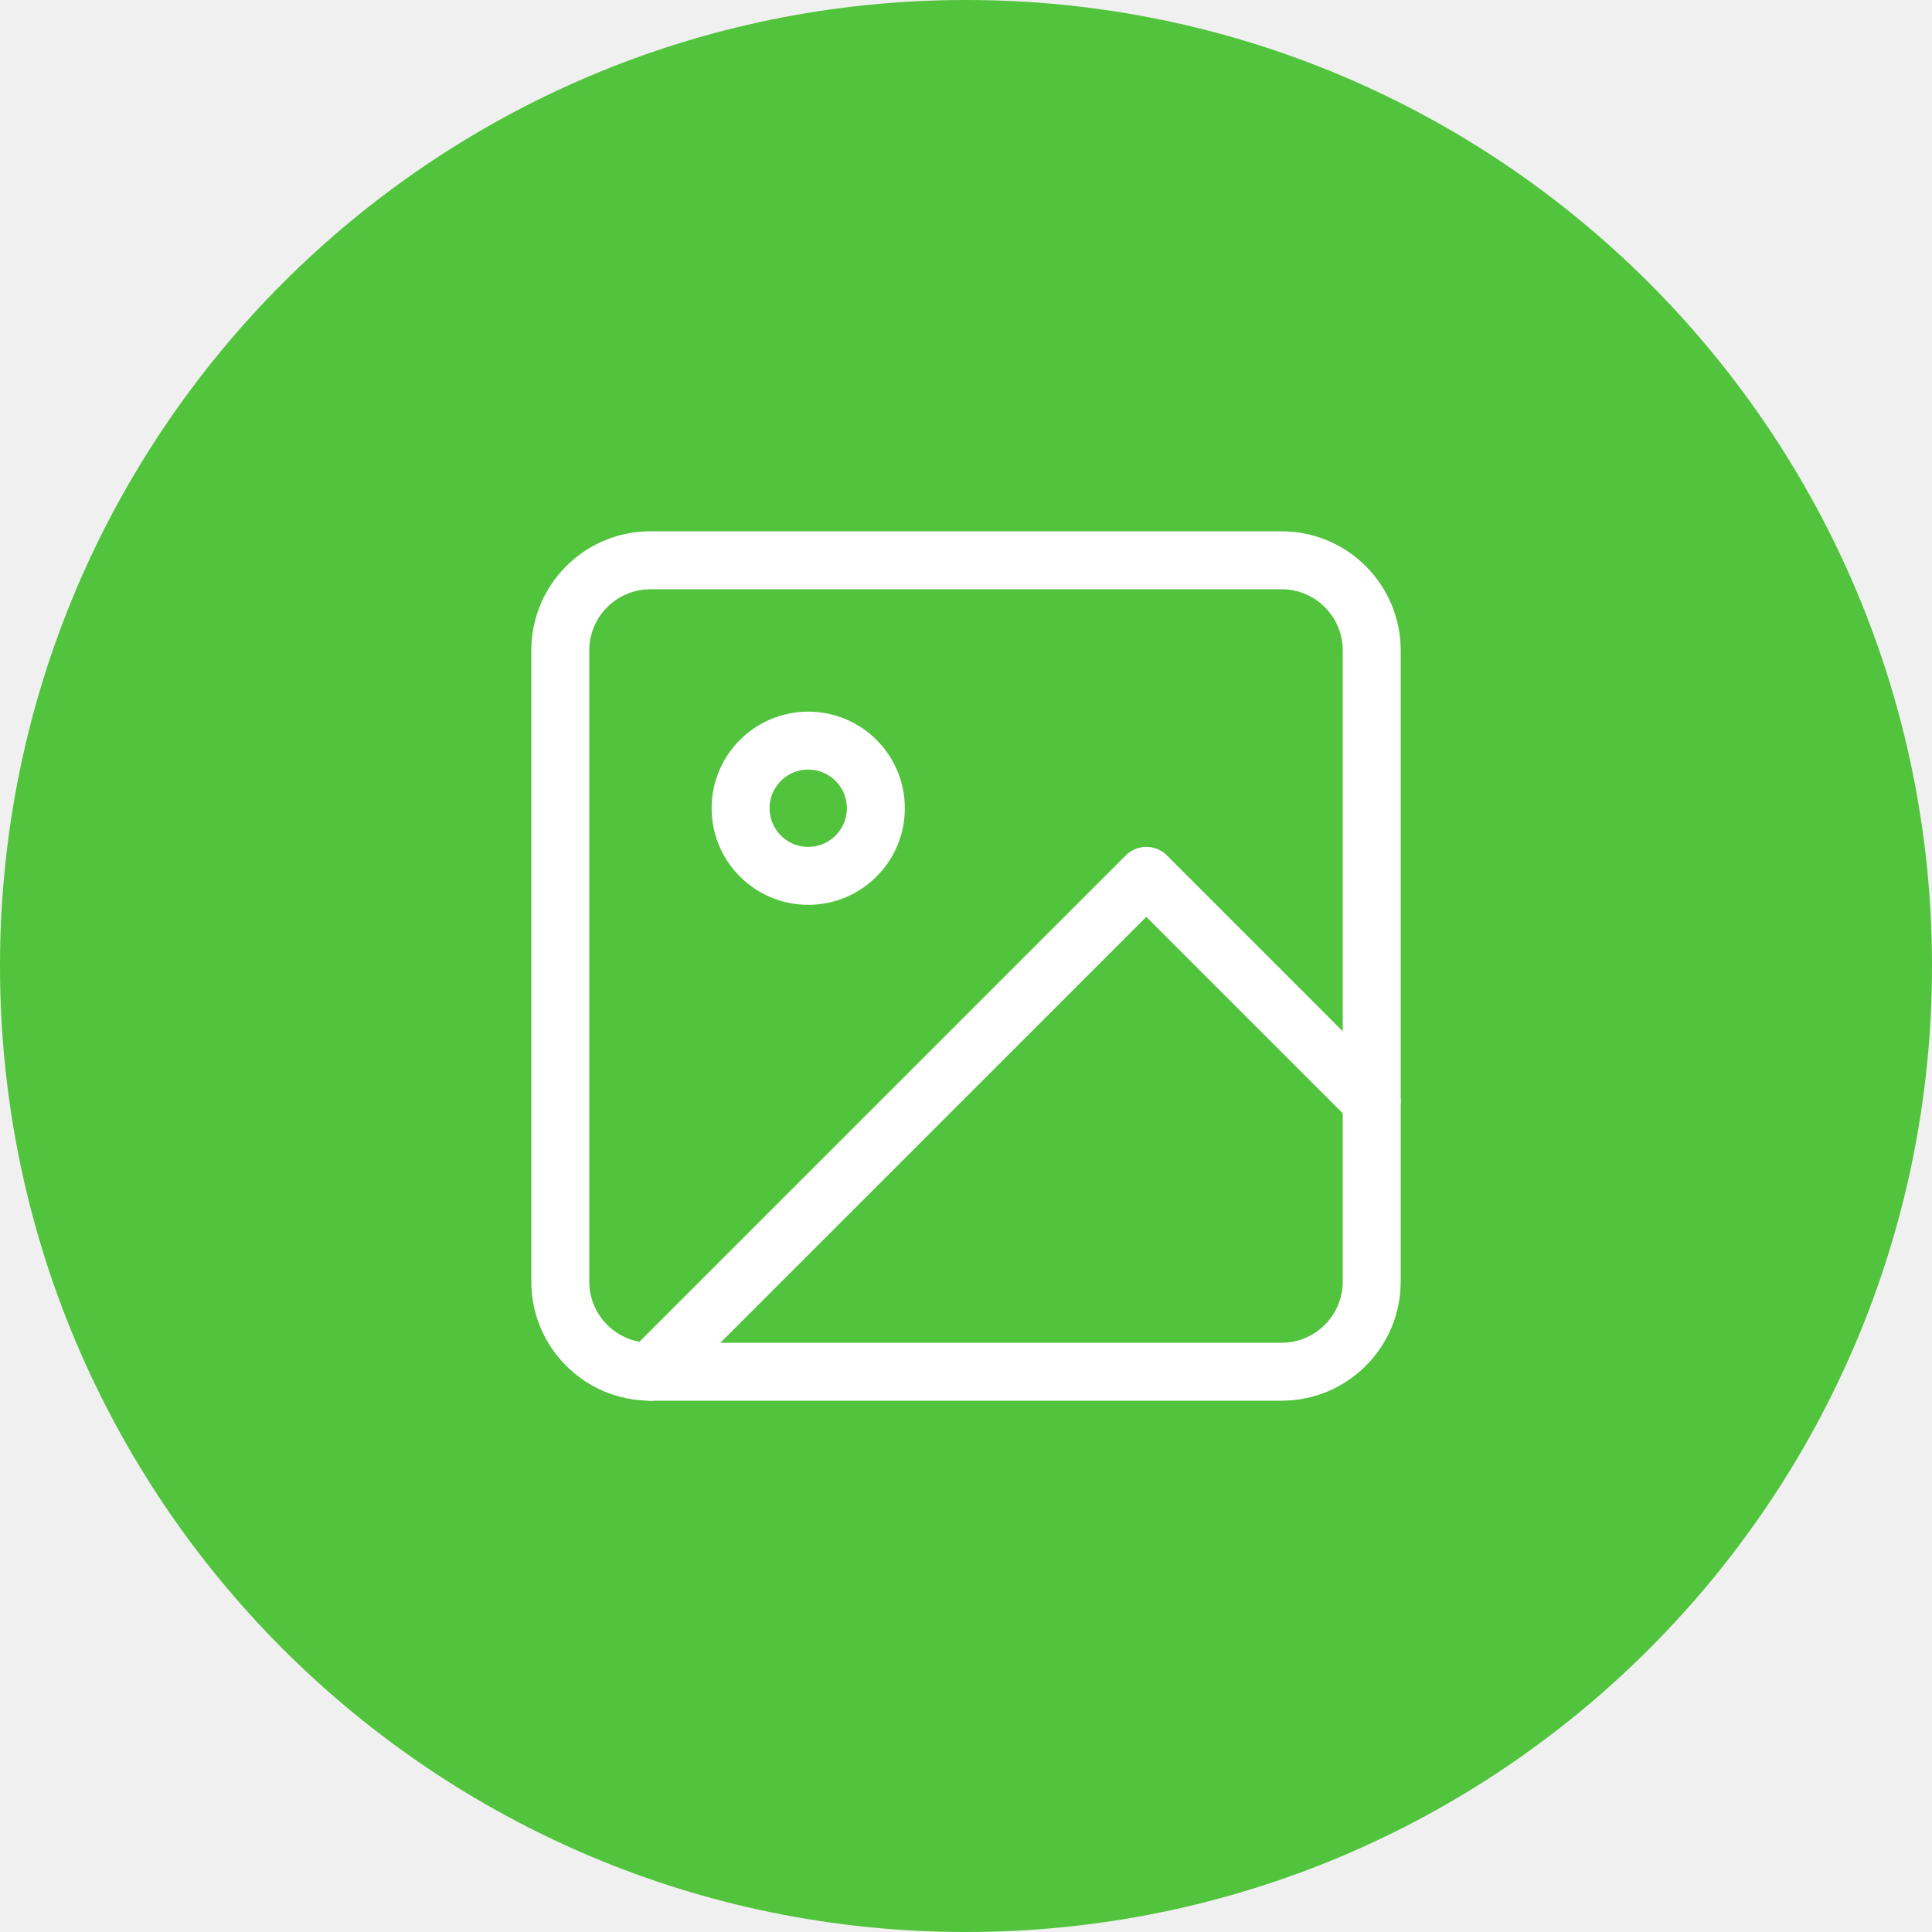
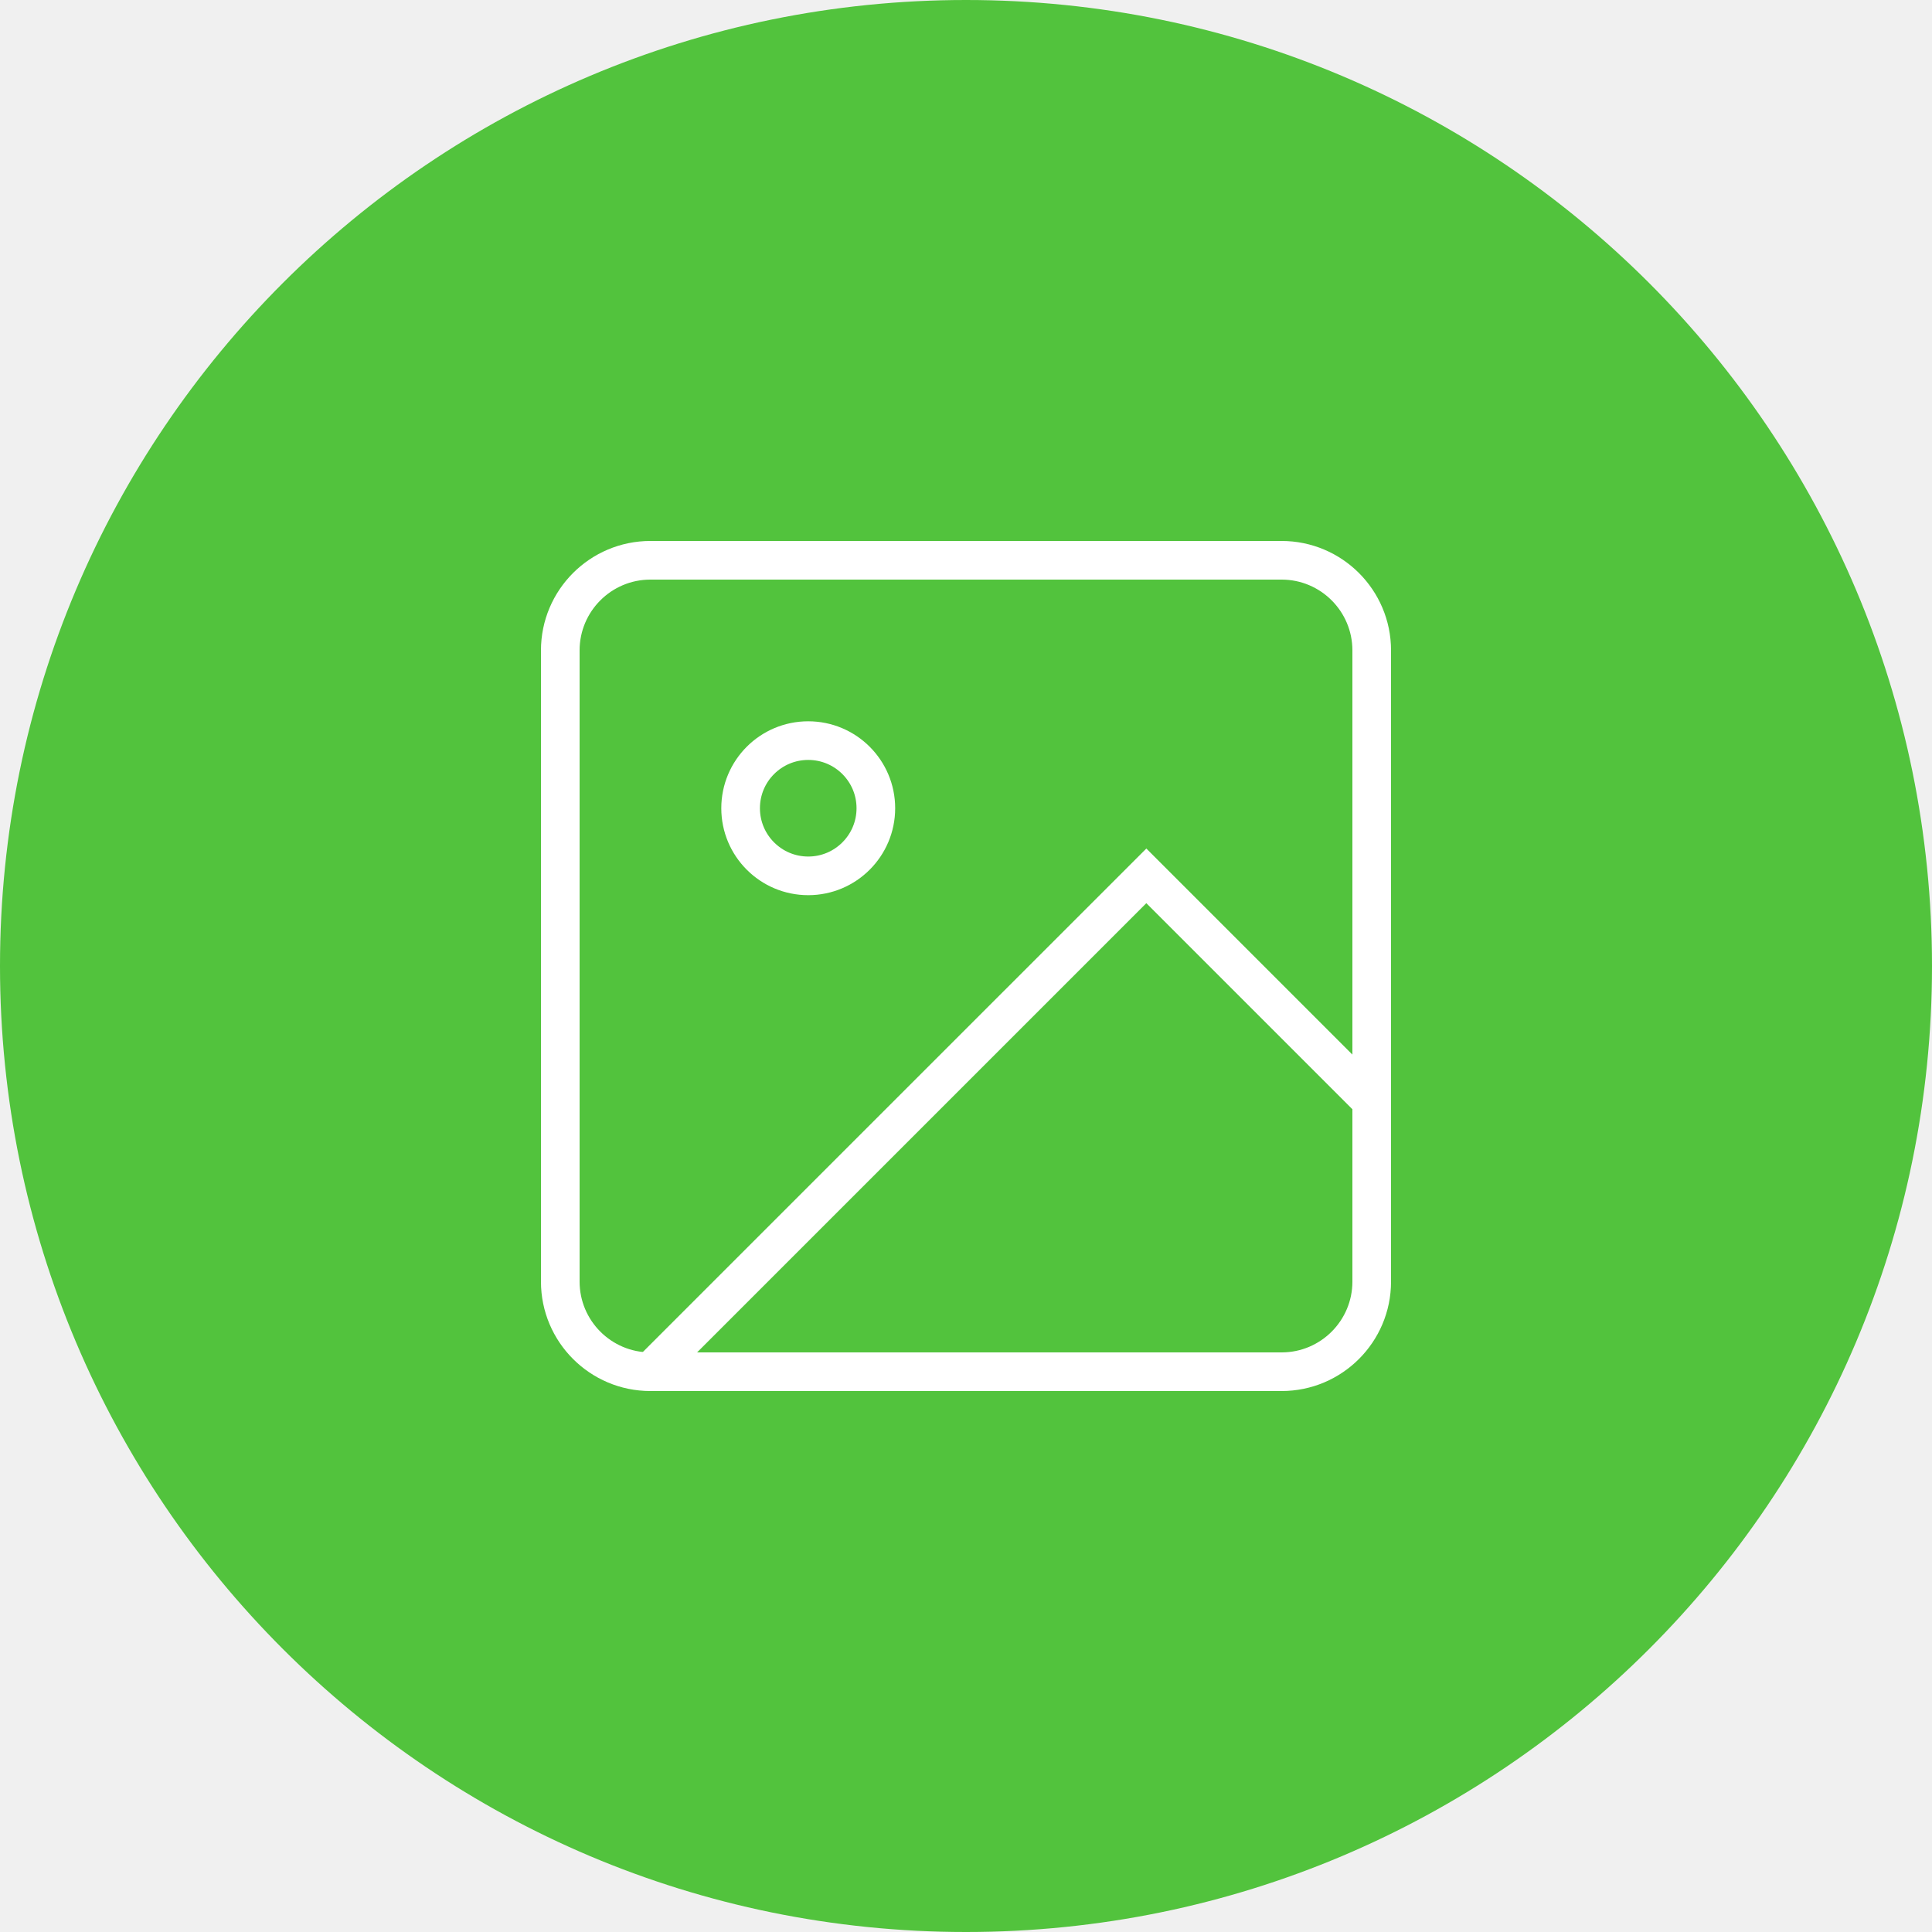
<svg xmlns="http://www.w3.org/2000/svg" width="50" height="50" viewBox="0 0 50 50" fill="none">
  <circle cx="25" cy="25" r="25" fill="#52C33D" />
-   <path d="M33.167 14.5H16.833C15.545 14.5 14.5 15.545 14.5 16.833V33.167C14.5 34.455 15.545 35.5 16.833 35.5H33.167C34.455 35.5 35.5 34.455 35.5 33.167V16.833C35.5 15.545 34.455 14.5 33.167 14.5Z" stroke="white" stroke-width="1.5" stroke-linecap="round" stroke-linejoin="round" />
-   <path d="M20.917 22.667C21.883 22.667 22.667 21.883 22.667 20.917C22.667 19.95 21.883 19.167 20.917 19.167C19.95 19.167 19.167 19.95 19.167 20.917C19.167 21.883 19.95 22.667 20.917 22.667Z" stroke="white" stroke-width="1.5" stroke-linecap="round" stroke-linejoin="round" />
-   <path d="M35.5 28.5L29.667 22.667L16.833 35.5" stroke="white" stroke-width="1.5" stroke-linecap="round" stroke-linejoin="round" />
+   <path d="M33.167 14.5H16.833C15.545 14.5 14.5 15.545 14.5 16.833V33.167C14.5 34.455 15.545 35.5 16.833 35.5H33.167C34.455 35.5 35.5 34.455 35.5 33.167V16.833C35.5 15.545 34.455 14.5 33.167 14.5Z" stroke="white" strokeWidth="1.5" strokeLinecap="round" strokeLinejoin="round" />
+   <path d="M20.917 22.667C21.883 22.667 22.667 21.883 22.667 20.917C22.667 19.95 21.883 19.167 20.917 19.167C19.95 19.167 19.167 19.95 19.167 20.917C19.167 21.883 19.95 22.667 20.917 22.667Z" stroke="white" strokeWidth="1.5" strokeLinecap="round" strokeLinejoin="round" />
+   <path d="M35.5 28.5L29.667 22.667L16.833 35.5" stroke="white" strokeWidth="1.5" strokeLinecap="round" strokeLinejoin="round" />
</svg>
